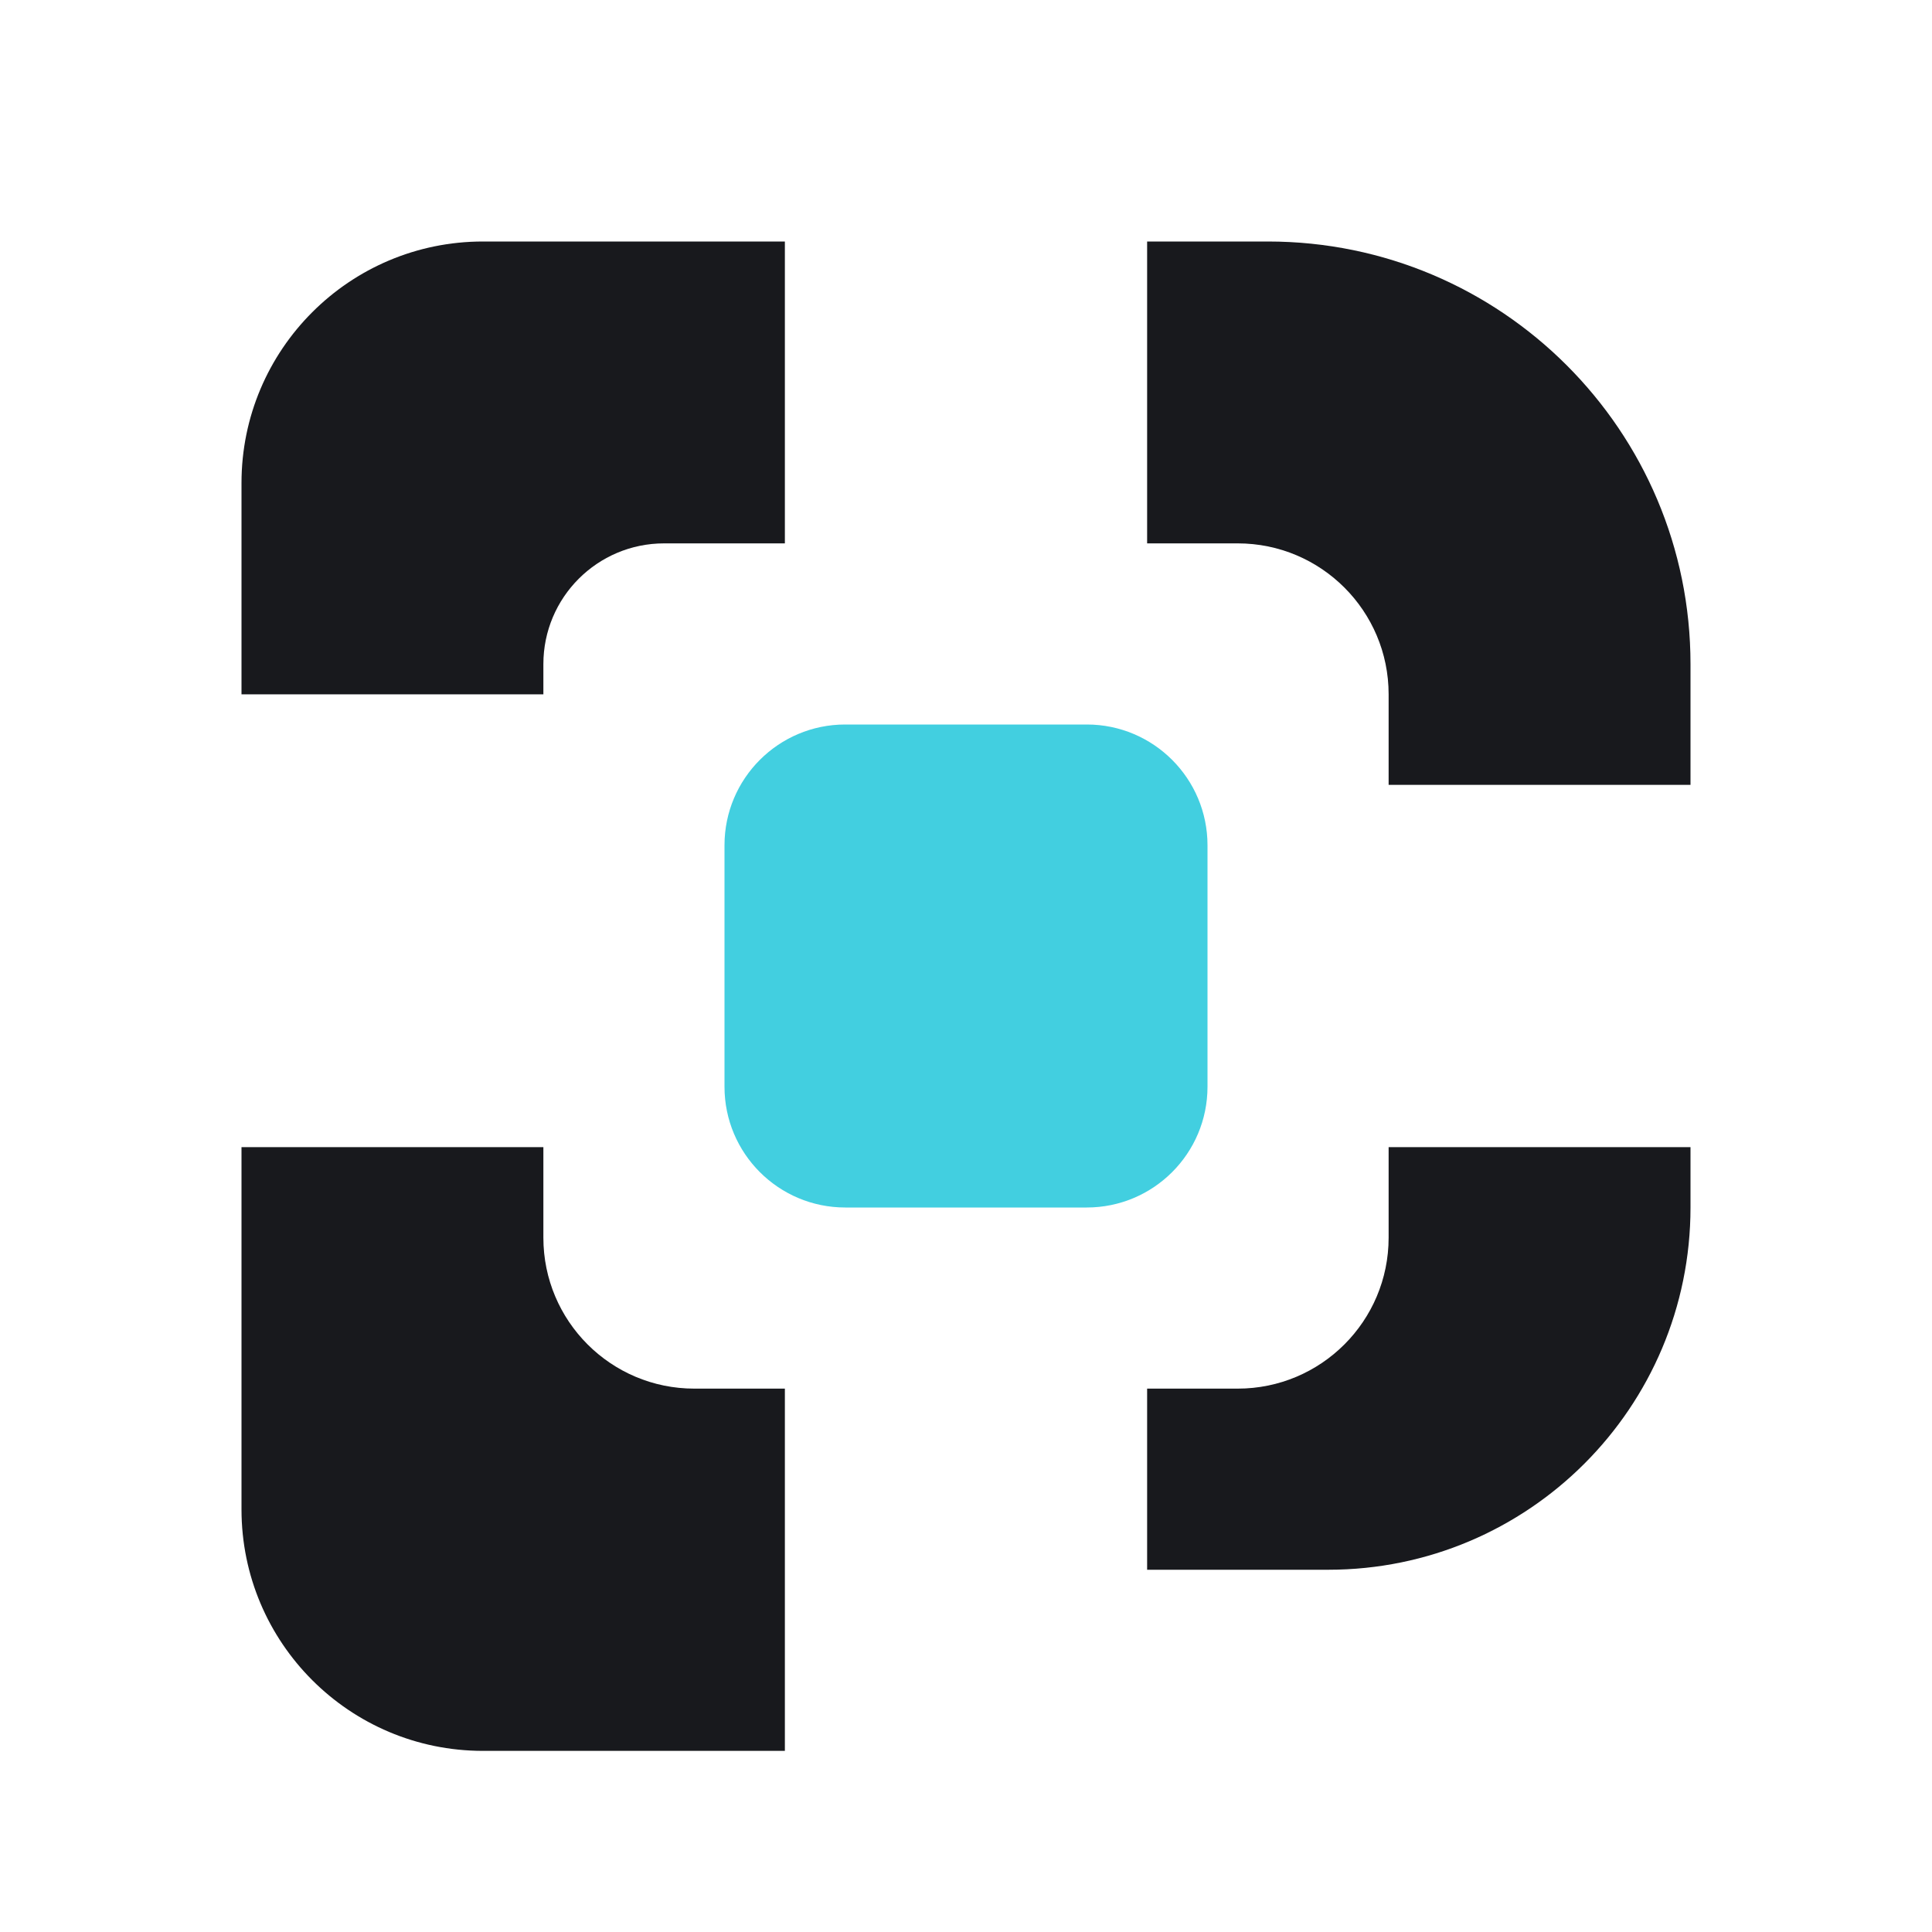
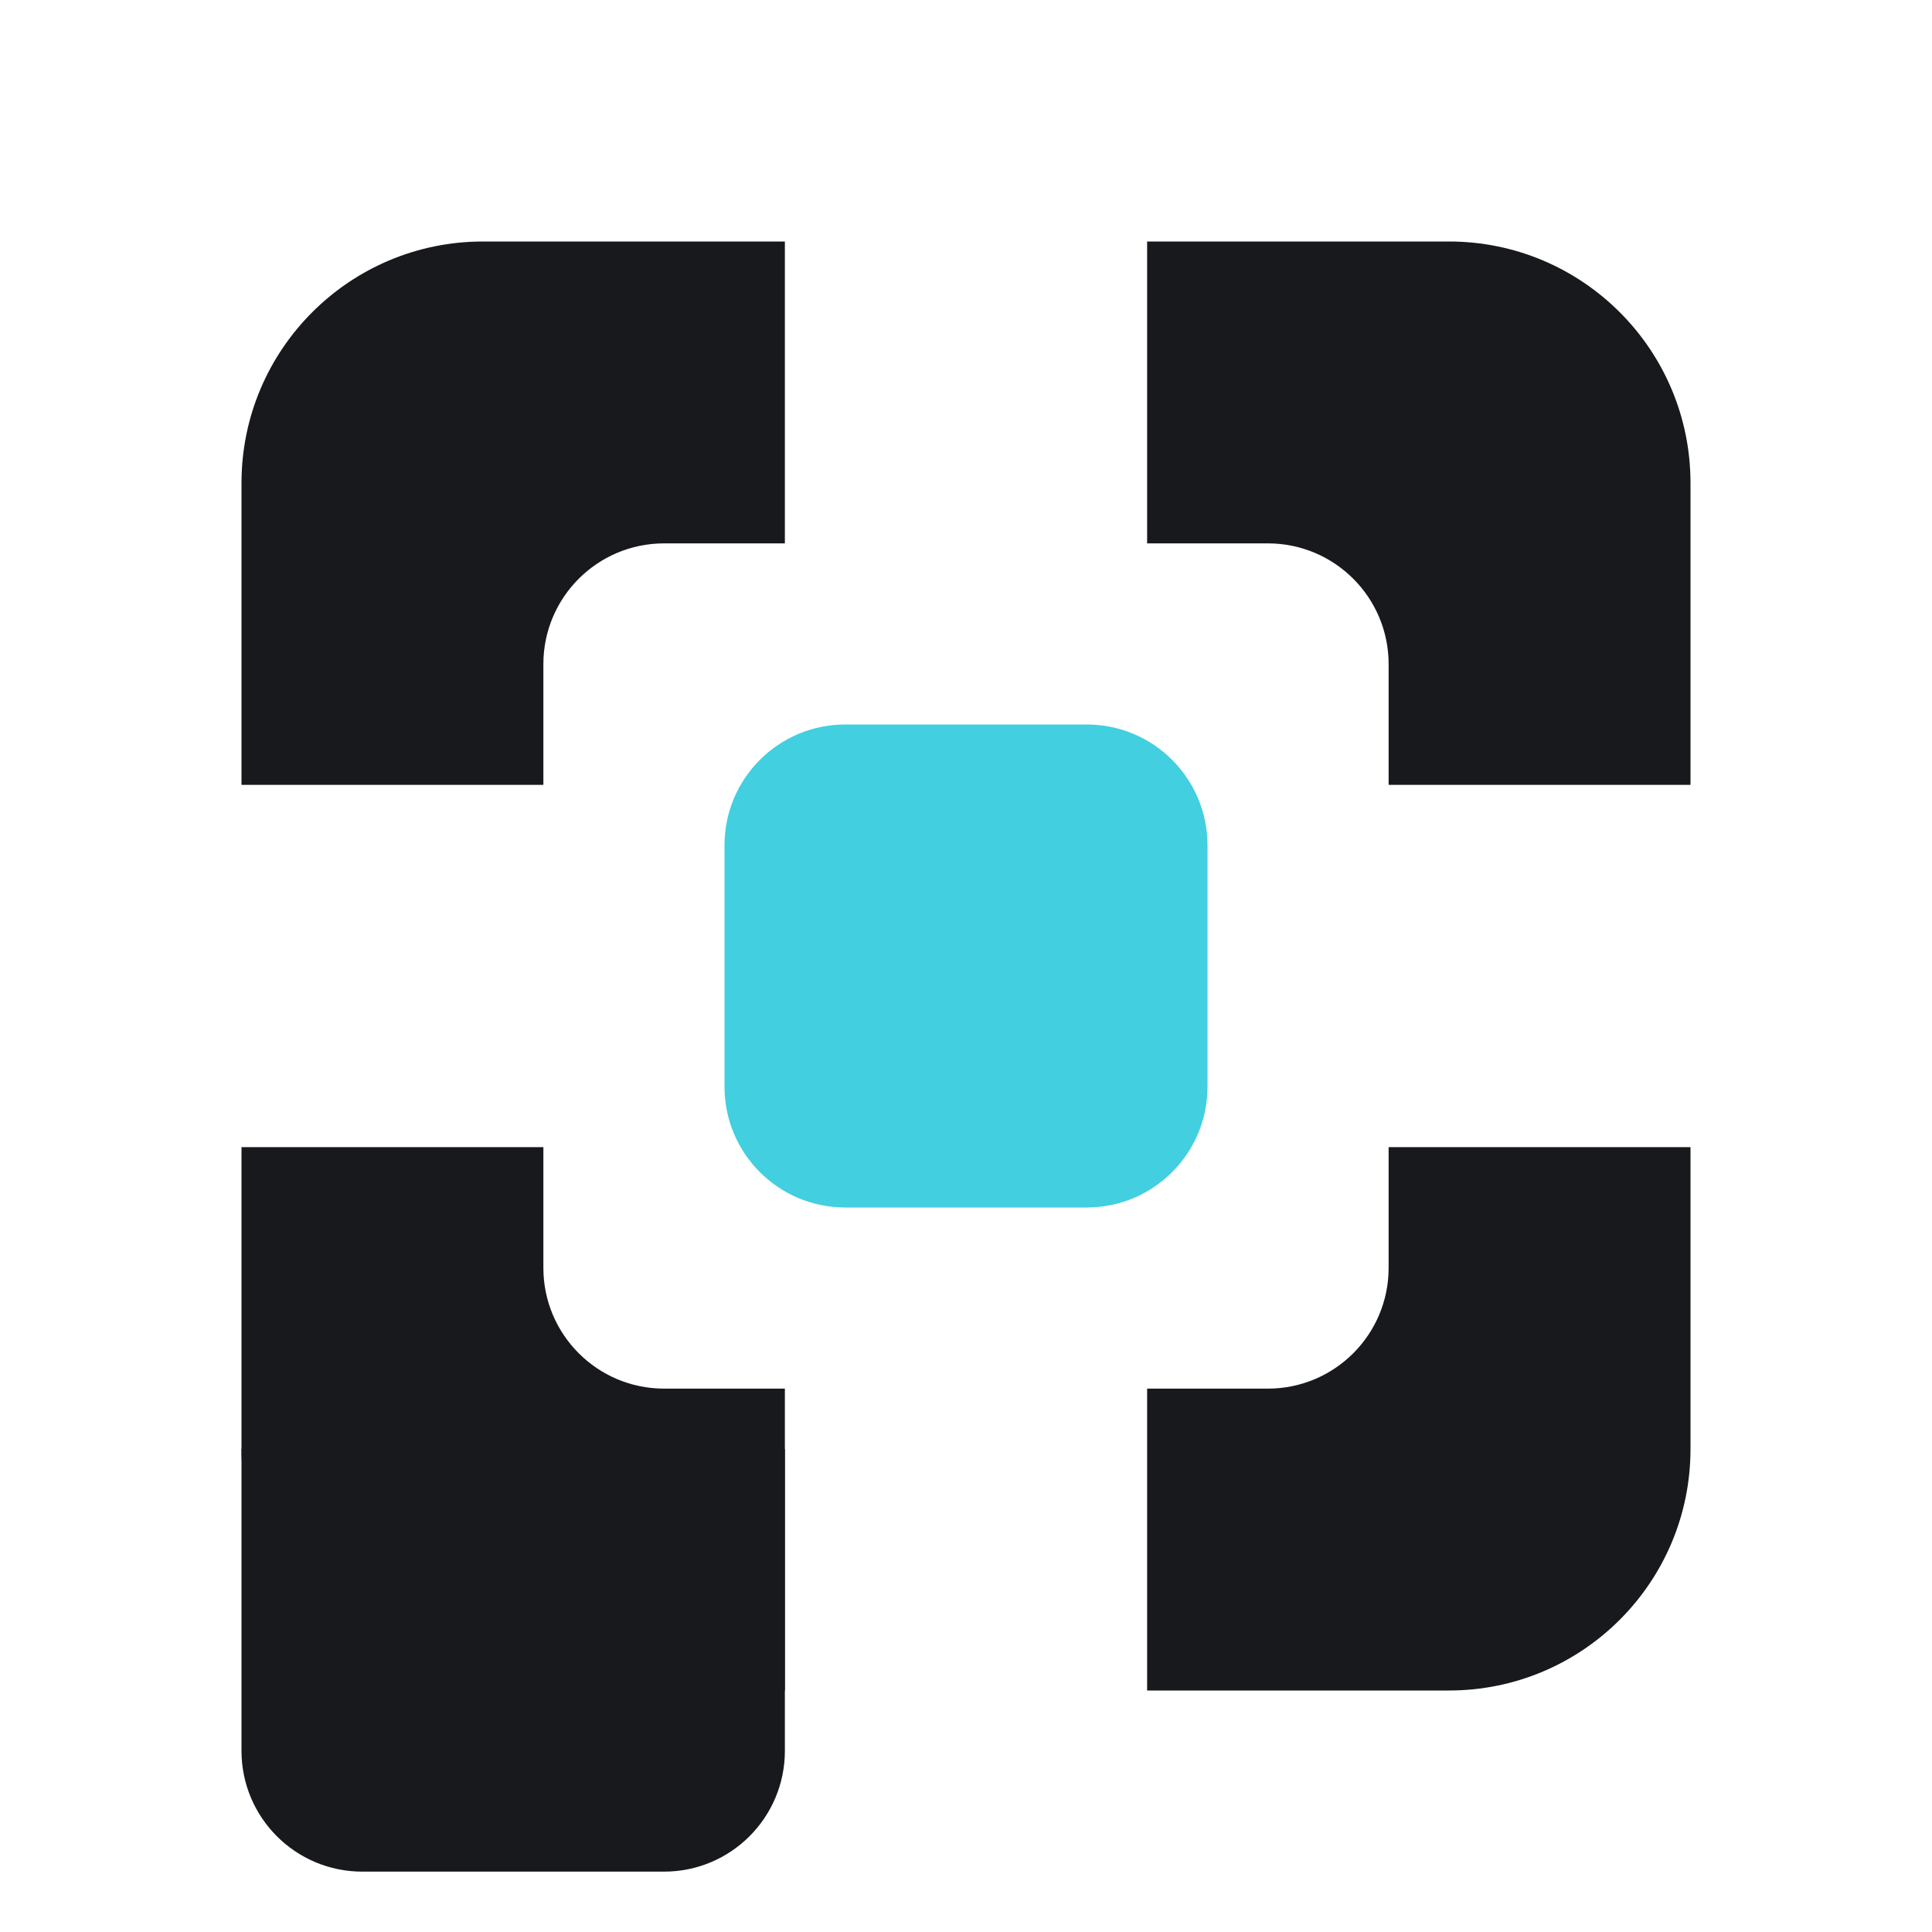
<svg xmlns="http://www.w3.org/2000/svg" width="64" height="64" viewBox="0 0 64 64" fill="none">
-   <path fill="#18191d" d="M8 23V16a8 8 0 0 1 8-8h10v10h-4a4 4 0 0 0-4 4v1H8Z" />
-   <path fill="#18191d" d="M38 8h4a14 14 0 0 1 14 14v4H46v-3a5 5 0 0 0-5-5h-3V8Z" />
-   <path fill="#18191d" d="M46 38h10v2a12 12 0 0 1-12 12h-6v-6h3a5 5 0 0 0 5-5v-3Z" />
-   <path fill="#18191d" d="M8 38h10v3a5 5 0 0 0 5 5h3v12H16a8 8 0 0 1-8-8V38Z" />
+   <g fill="#18191d">
+     <path d="M8 26V16a8 8 0 0 1 8-8h10v10h-4a4 4 0 0 0-4 4v4H8Z" />
+     <path d="M8 26V16a8 8 0 0 1 8-8h10v10h-4a4 4 0 0 0-4 4v4H8Z" transform="translate(64) scale(-1 1)" />
+     <path d="M8 26V16a8 8 0 0 1 8-8h10v10h-4a4 4 0 0 0-4 4v4H8Z" transform="translate(64 64) scale(-1 -1)" />
+     <path d="M8 26V16a8 8 0 0 1 8-8h10v10h-4a4 4 0 0 0-4 4v4H8Z" transform="translate(0 64) scale(1 -1)" />
+     <path d="M8 48h18v10a4 4 0 0 1-4 4H12a4 4 0 0 1-4-4V48Z" />
+   </g>
  <rect width="16" height="16" x="24" y="24" fill="#42cfe0" rx="4" />
</svg>
